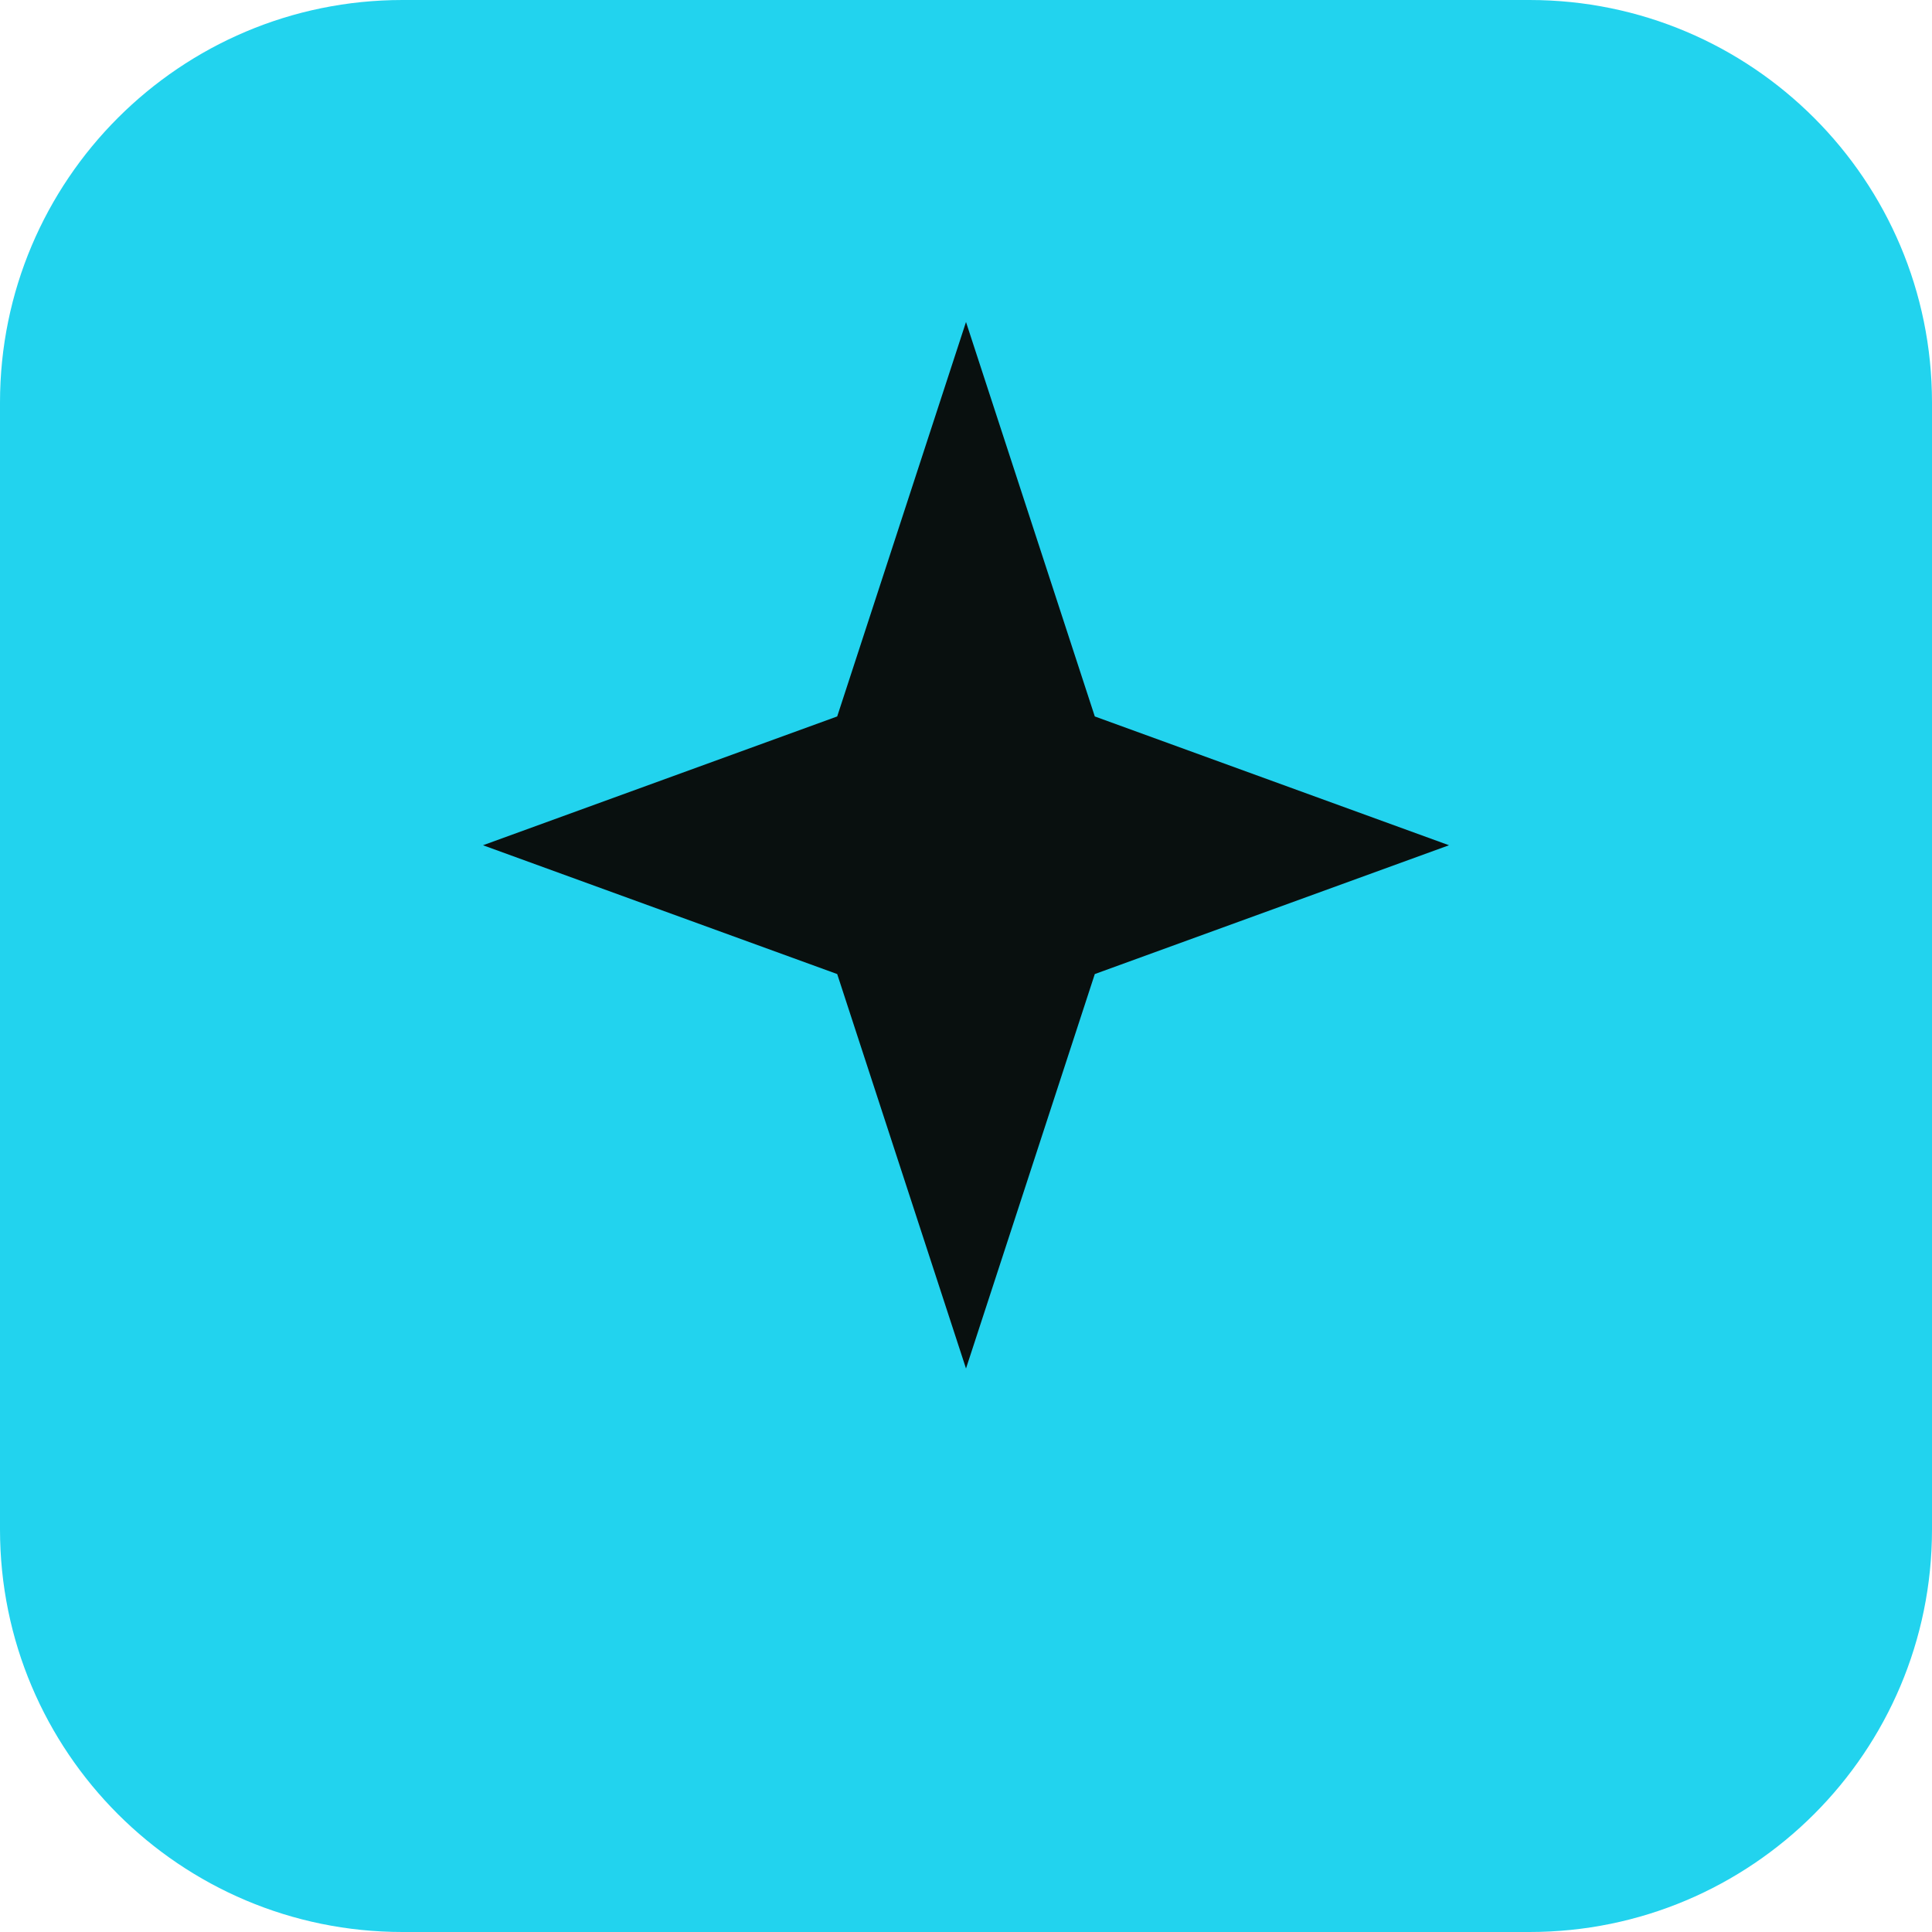
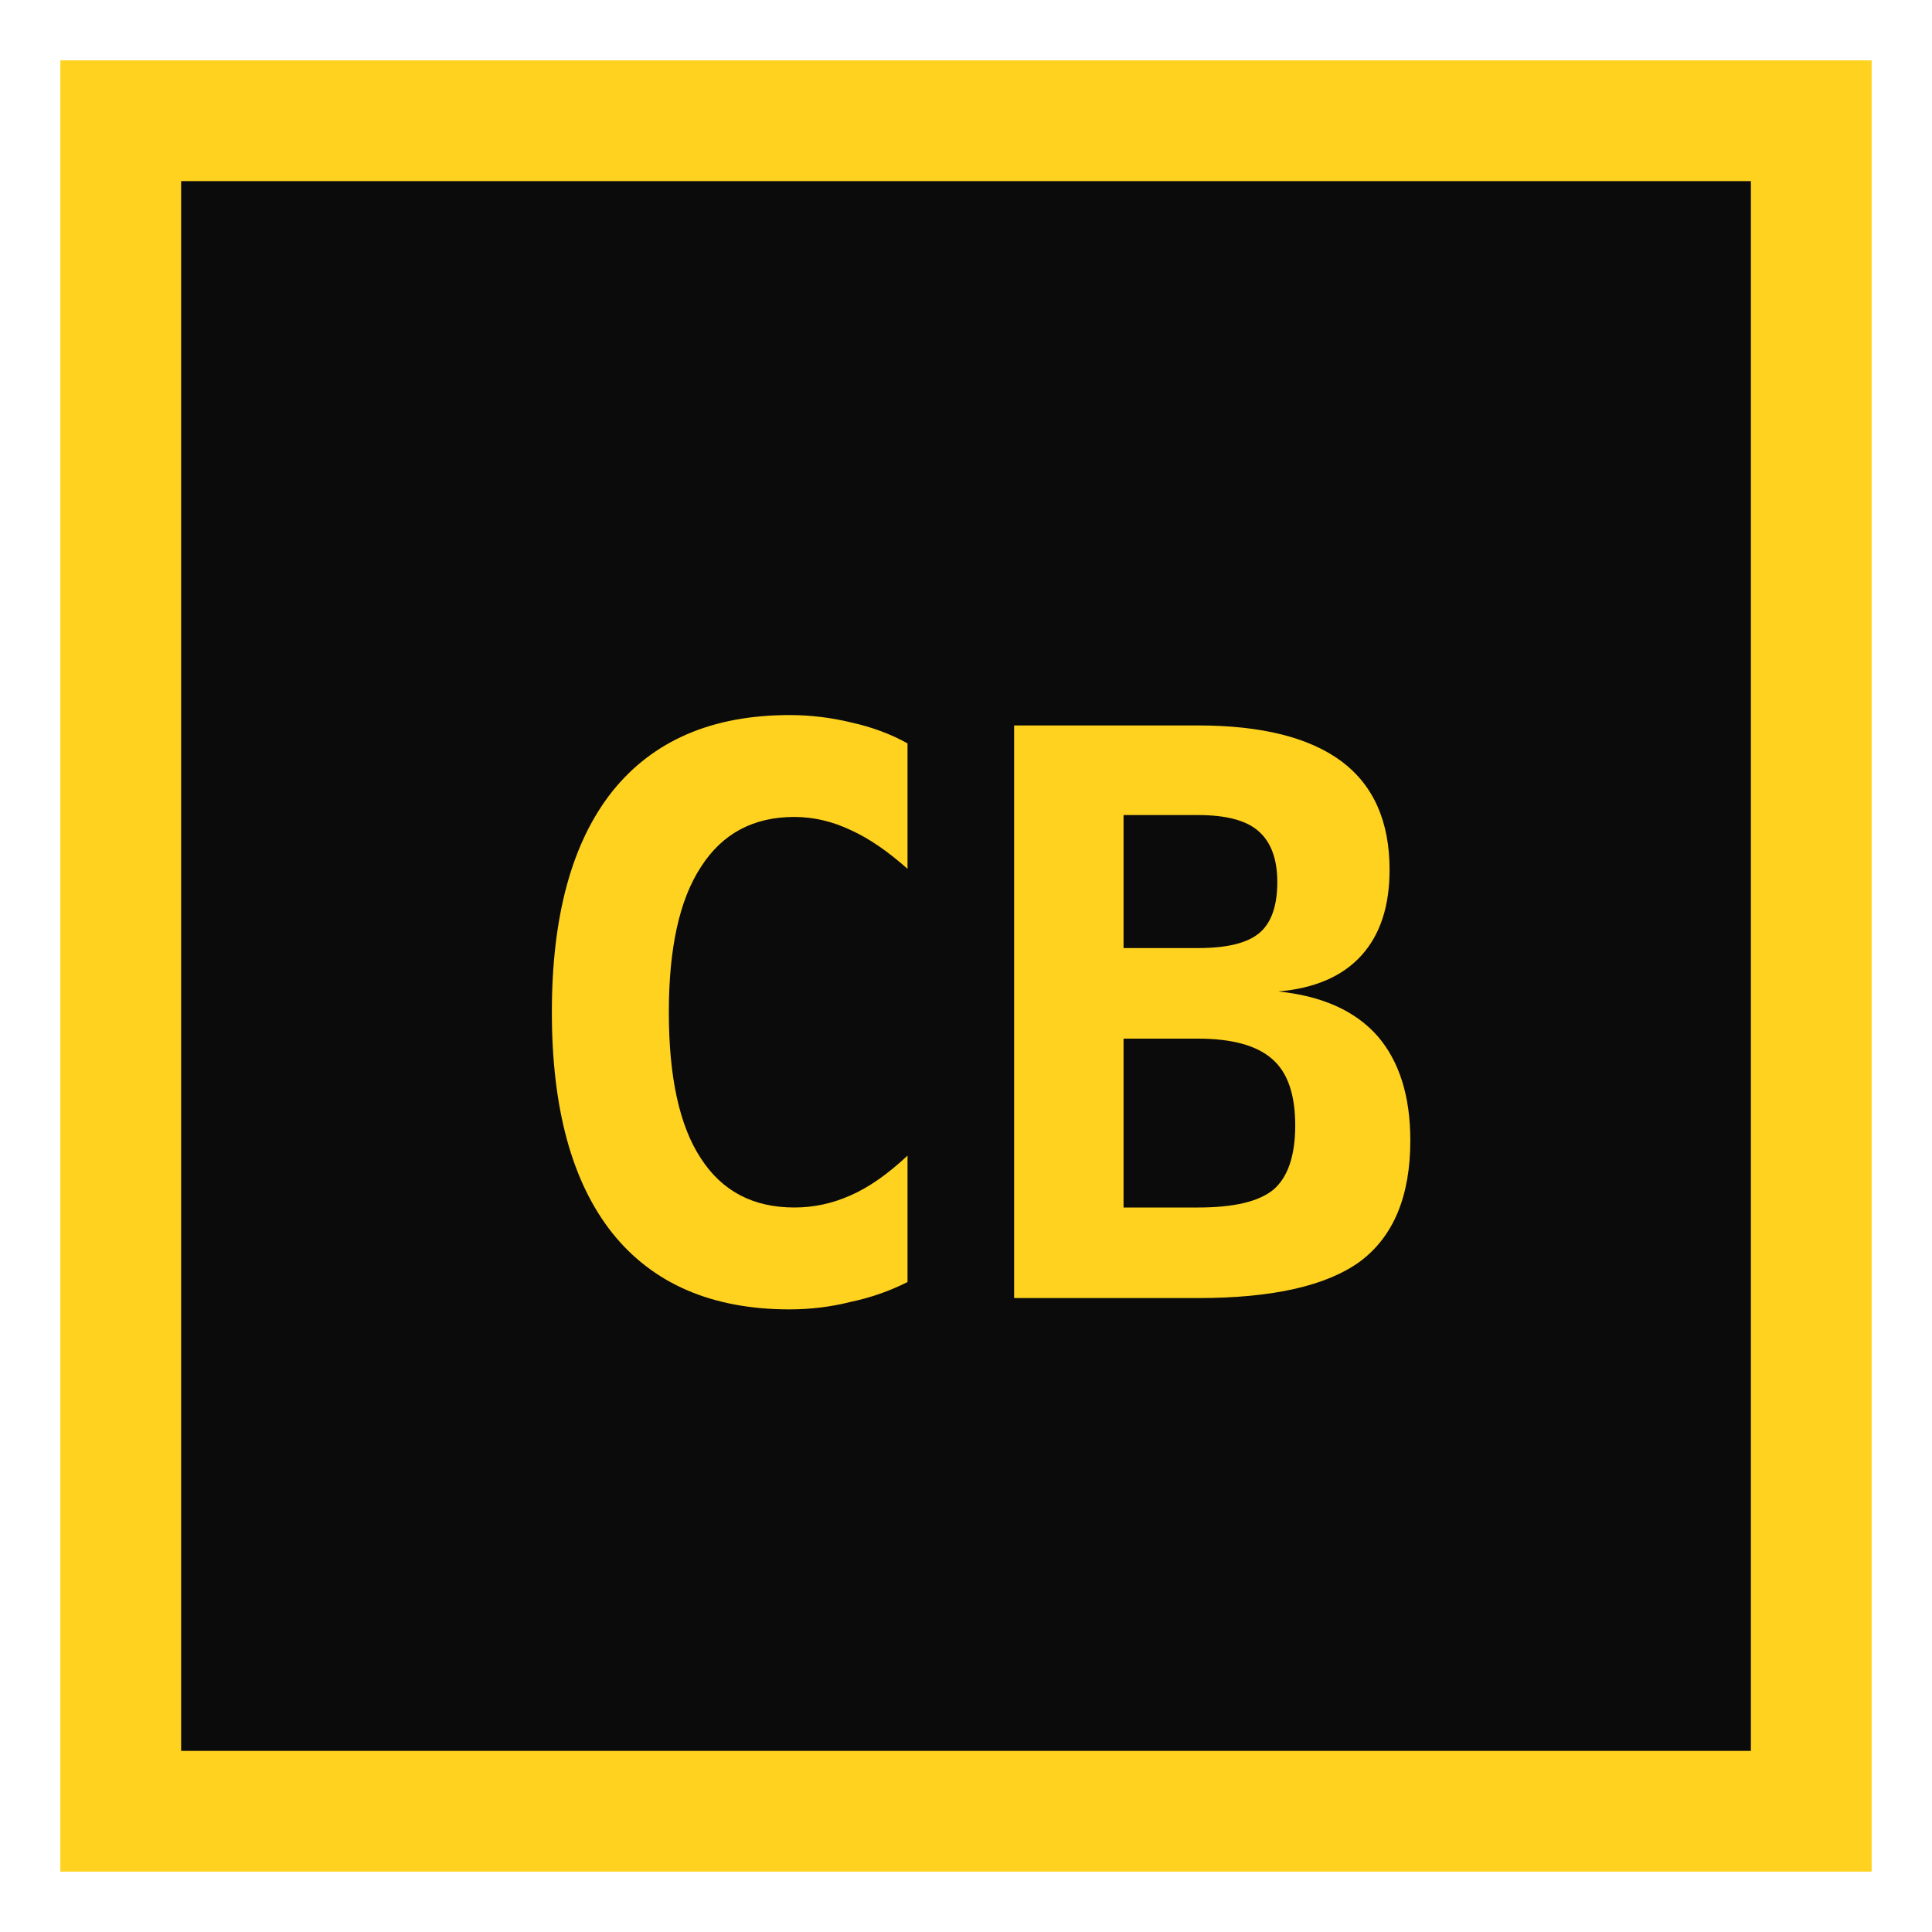
- <svg xmlns="http://www.w3.org/2000/svg" viewBox="0 0 24 24">
-   <rect width="24" height="24" rx="5" fill="#22d3ee" />
-   <path d="M12 4l1.6 4.9L18 10.5l-4.4 1.6L12 17l-1.6-4.9L6 10.5l4.4-1.6z" fill="#09100f" />
+ <svg xmlns="http://www.w3.org/2000/svg" viewBox="0 0 32 32">
+   <rect x="2" y="2" width="28" height="28" fill="#0b0b0c" stroke="#ffd21f" stroke-width="2" />
+   <text x="16" y="21.5" text-anchor="middle" font-family="monospace" font-size="13" font-weight="700" fill="#ffd21f">CB</text>
</svg>
